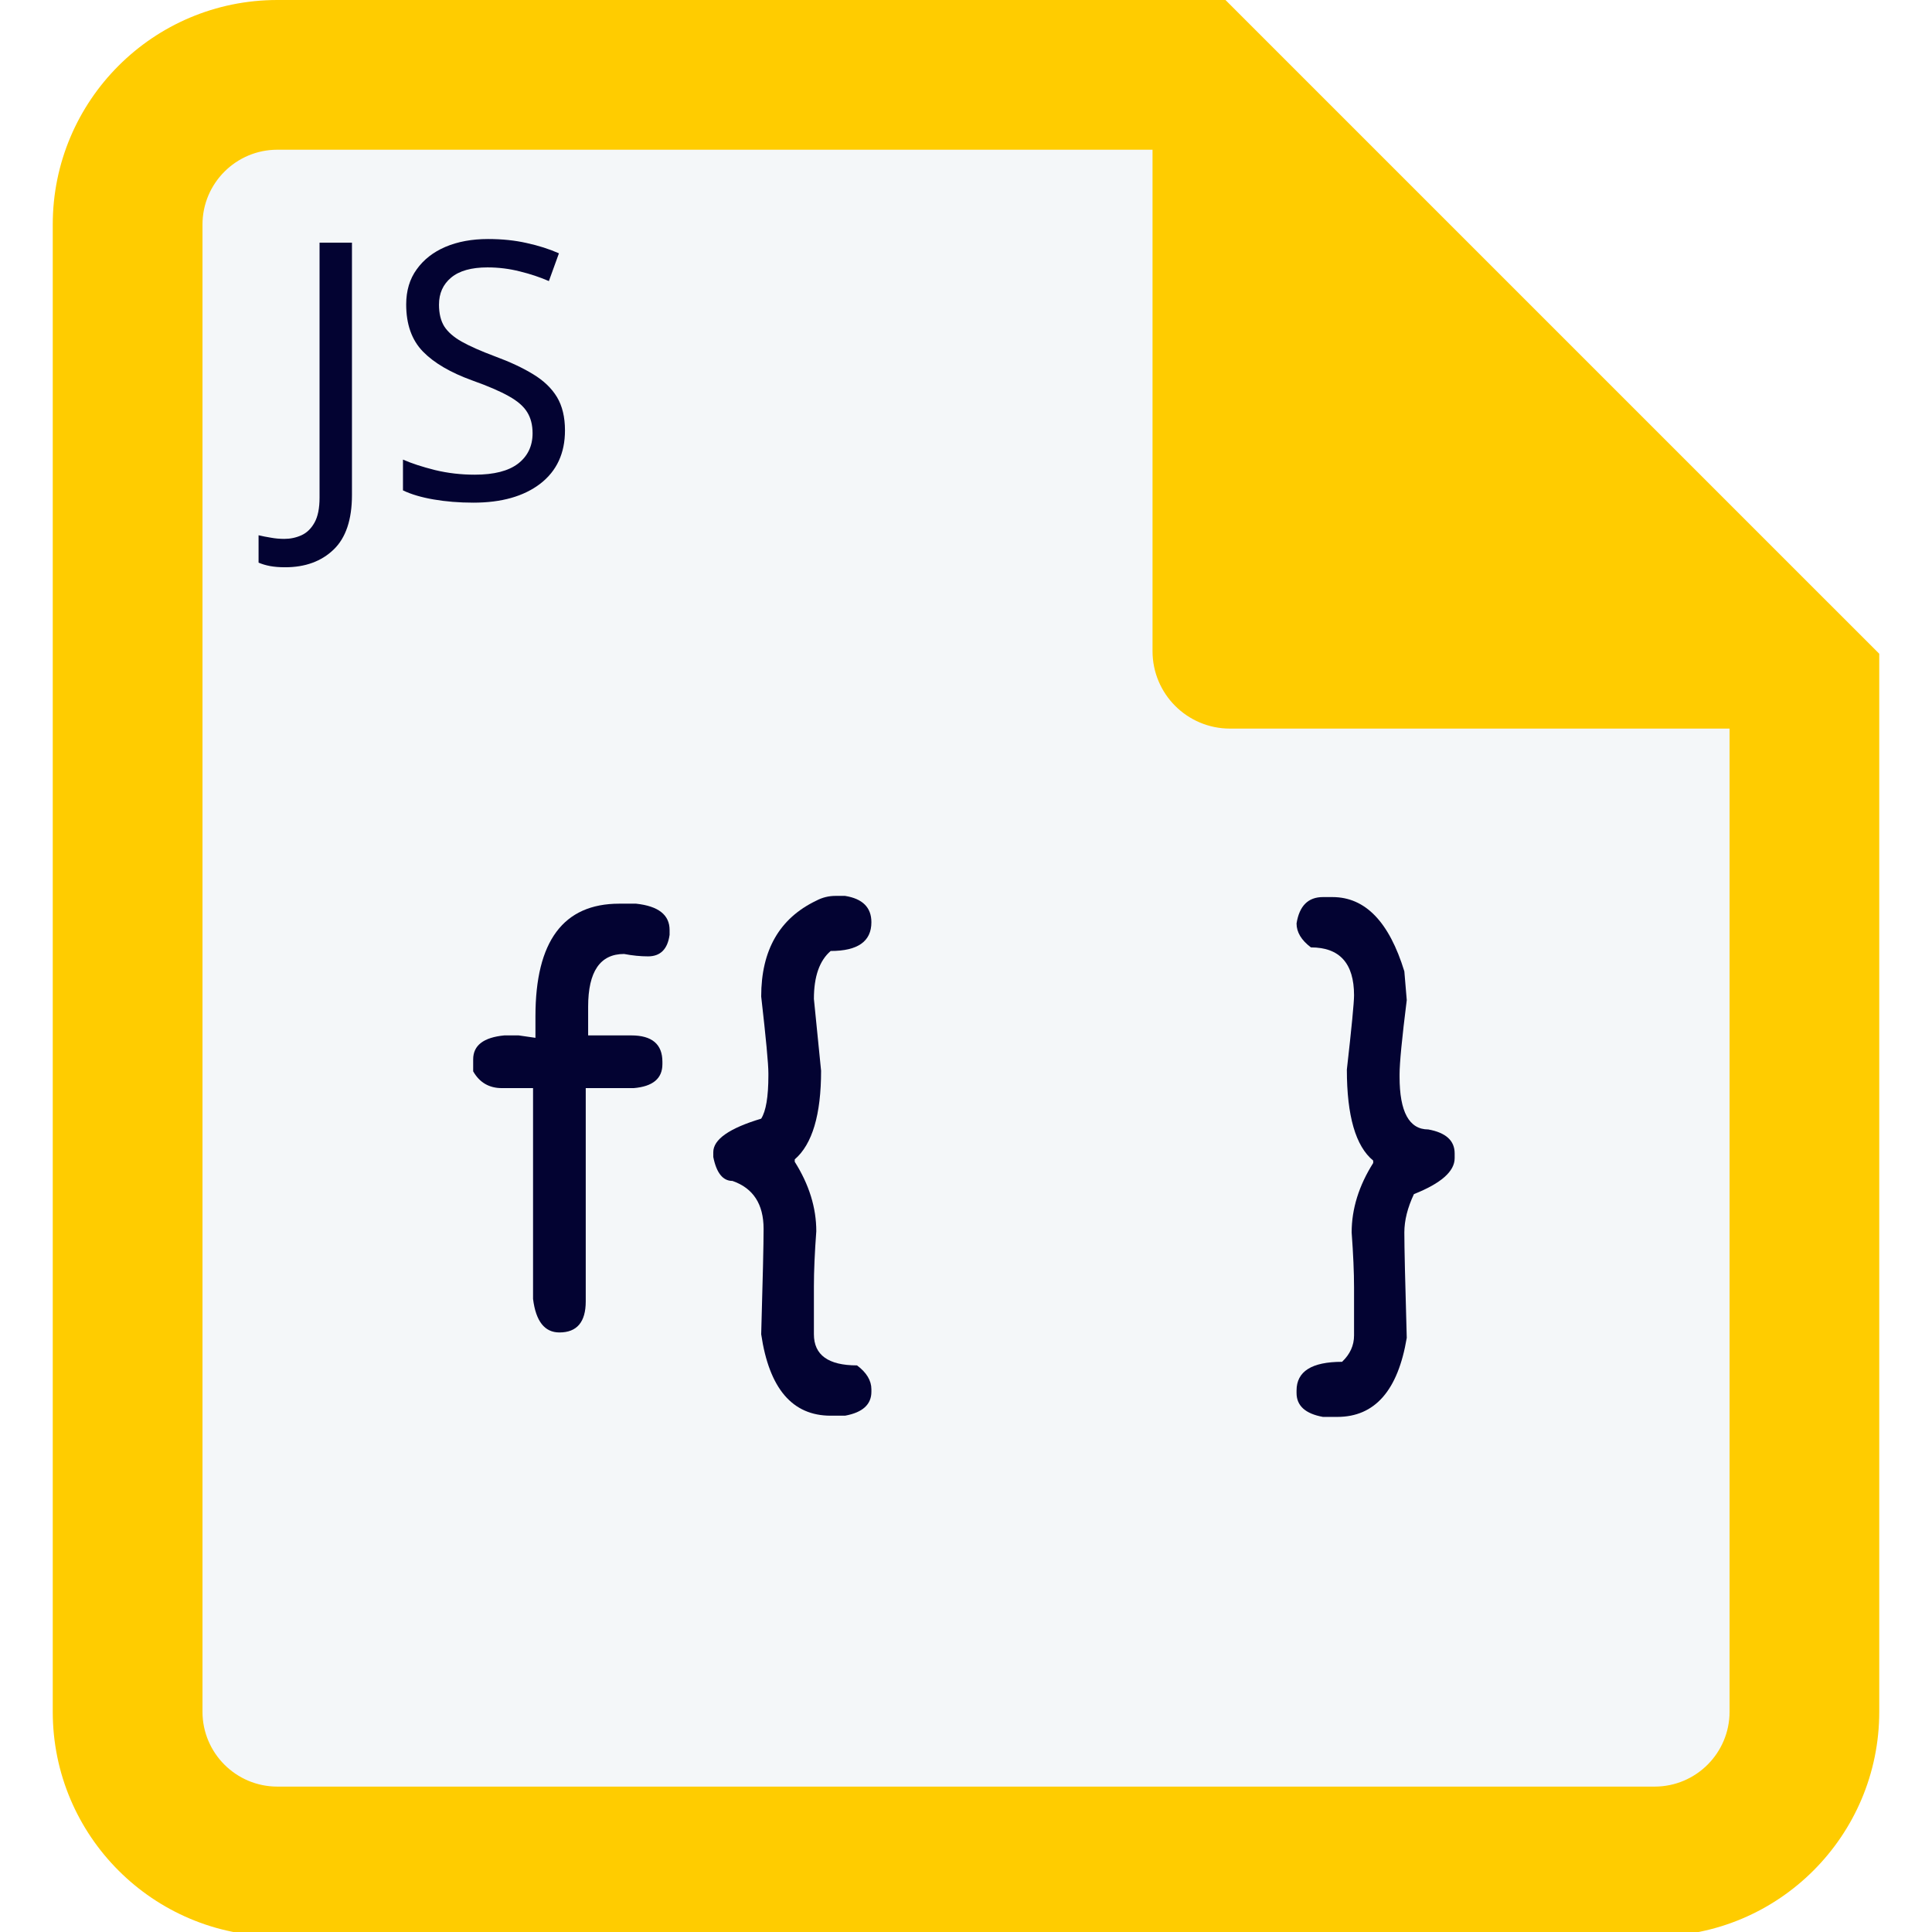
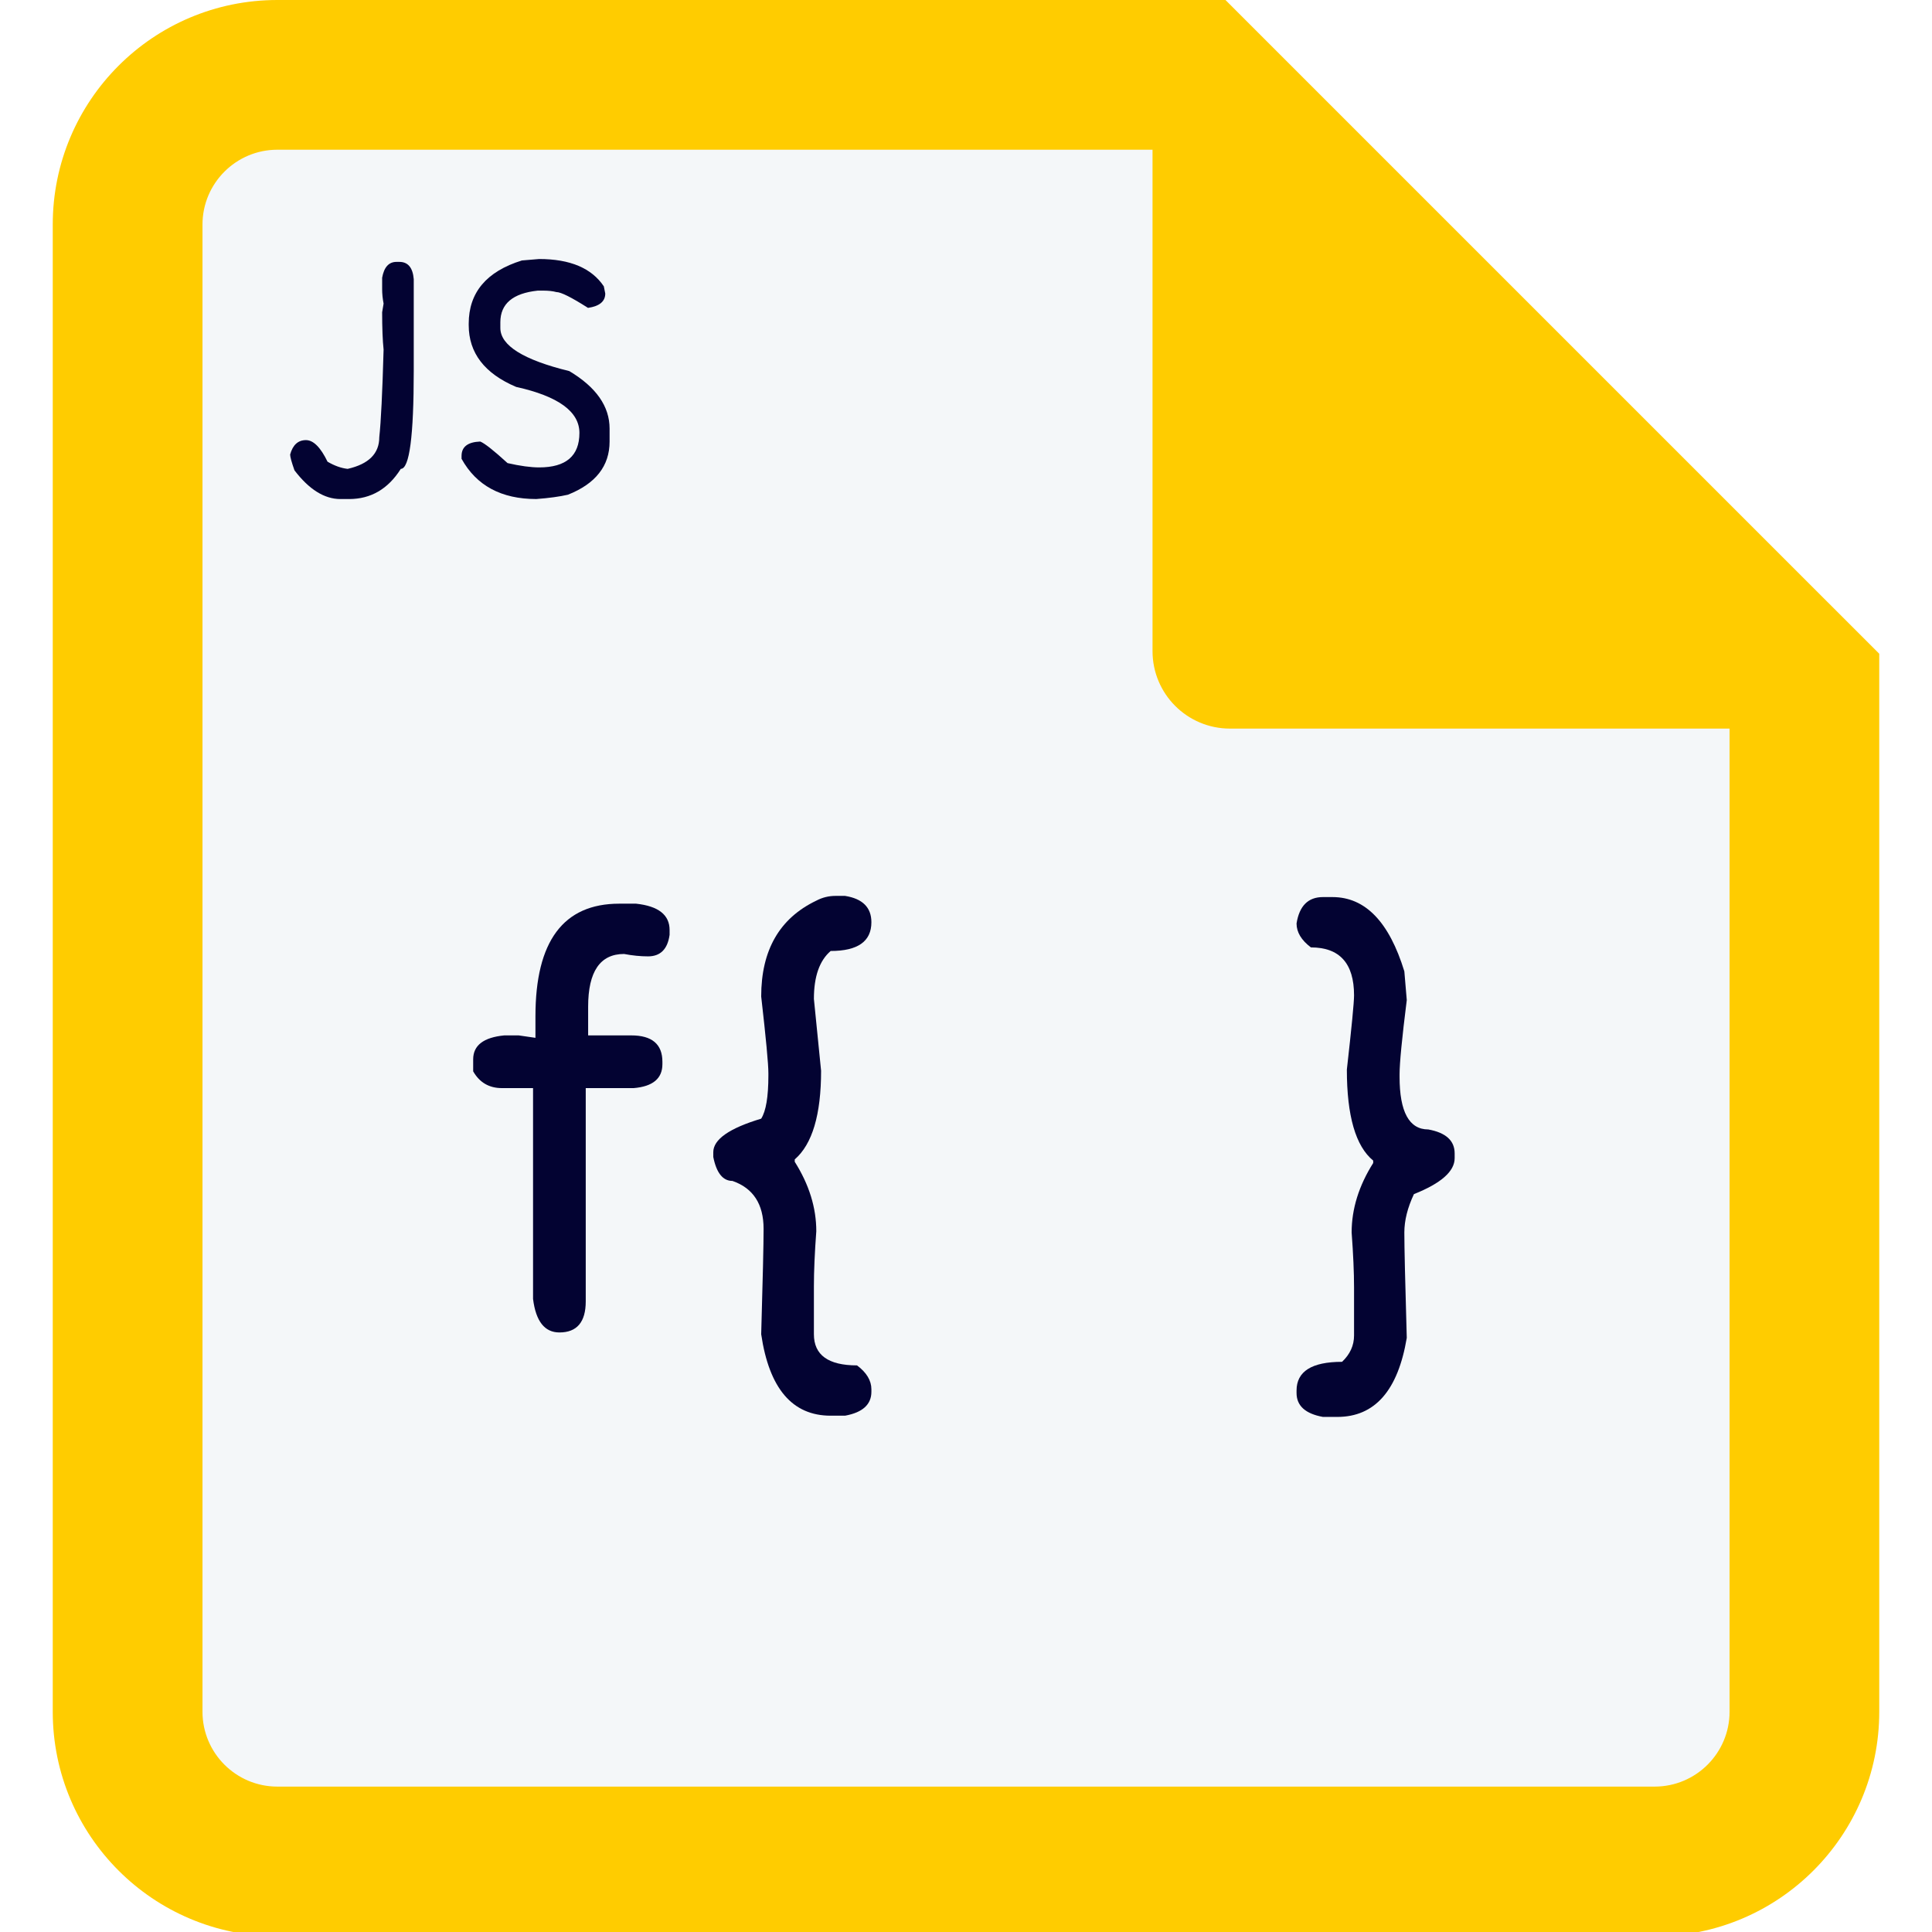
<svg xmlns="http://www.w3.org/2000/svg" version="1.1" id="Layer_1" x="0px" y="0px" width="150px" height="150px" viewBox="0 0 150 150" enable-background="new 0 0 150 150" xml:space="preserve">
  <g>
    <g>
      <g>
        <g>
          <path fill="#F4F7F9" d="M21.532,144.521c-6.41,0-11.624-5.215-11.624-11.623V17.436c0-6.409,5.214-11.624,11.624-11.624H92.74      l47.354,47.353v79.733c0,6.408-5.215,11.623-11.623,11.623H21.532z" />
          <path fill="#FFCC00" d="M90.334,11.624l43.949,43.948v77.326c0,3.205-2.607,5.813-5.813,5.813H21.533      c-3.206,0-5.812-2.607-5.812-5.813V17.436c0-3.205,2.606-5.812,5.812-5.812H90.334 M95.146,0H21.531      C11.901,0,4.095,7.806,4.095,17.436v115.462c0,9.629,7.806,17.437,17.436,17.437h106.938c9.627,0,17.436-7.808,17.436-17.437      V50.757L95.146,0L95.146,0z" />
        </g>
      </g>
-       <path fill="#FFCC00" d="M89.482,5.812v4.251v40.491c0,3.321,2.69,6.014,6.012,6.014h40.492h4.252" />
+       <path fill="#FFCC00" d="M89.482,5.812v4.251v40.491c0,3.321,2.689,6.014,6.012,6.014h40.492h4.252" />
    </g>
-     <text transform="matrix(1 0 0 1 22.2476 38.7451)" fill="#030332" font-family="'Dovemayo_gothic'" font-size="27.897">JS</text>
    <g enable-background="new    ">
-       <path fill="#030332" d="M48.081,70.161h1.302c1.735,0.186,2.604,0.868,2.604,2.046v0.372c-0.155,1.115-0.713,1.673-1.674,1.673    c-0.589,0-1.208-0.062-1.86-0.186c-1.859,0-2.79,1.364-2.79,4.092v2.231h3.348c1.611,0,2.418,0.683,2.418,2.046v0.186    c0,1.116-0.744,1.736-2.232,1.86h-3.72v16.552c0,1.612-0.682,2.418-2.045,2.418c-1.147,0-1.83-0.867-2.046-2.604V84.481h-2.418    c-0.992,0-1.736-0.434-2.231-1.302v-0.93c0-1.085,0.806-1.705,2.417-1.86h1.116l1.302,0.187v-1.674    C41.572,73.075,43.741,70.161,48.081,70.161z" />
-       <path fill="#030332" d="M64.865,69.557h0.744c1.364,0.217,2.046,0.899,2.046,2.046c0,1.487-1.054,2.231-3.162,2.231    c-0.868,0.744-1.302,1.984-1.302,3.72l0.558,5.579c0,3.41-0.682,5.704-2.046,6.882V90.2c1.116,1.767,1.674,3.564,1.674,5.394    c-0.124,1.674-0.186,3.1-0.186,4.277v3.72c0,1.611,1.116,2.418,3.348,2.418c0.744,0.558,1.116,1.177,1.116,1.859v0.186    c0,0.992-0.682,1.611-2.046,1.86h-1.116c-2.976,0-4.774-2.108-5.394-6.323c0.124-4.277,0.186-7.005,0.186-8.184    c0-1.921-0.807-3.161-2.418-3.72c-0.744,0-1.24-0.619-1.488-1.859v-0.372c0-0.991,1.239-1.859,3.72-2.604    c0.372-0.589,0.558-1.704,0.558-3.348v-0.186c0-0.713-0.186-2.697-0.558-5.952c0-3.595,1.425-6.074,4.277-7.438    C63.842,69.681,64.337,69.557,64.865,69.557z" />
-       <path fill="#030332" d="M102.711,69.649h0.743c2.542,0,4.401,1.922,5.579,5.766l0.187,2.231c-0.372,2.976-0.558,4.898-0.558,5.766    v0.186c0,2.729,0.744,4.092,2.231,4.092c1.364,0.248,2.046,0.868,2.046,1.859v0.372c0,1.023-1.055,1.953-3.162,2.79    c-0.496,1.054-0.744,2.046-0.744,2.976c0,1.147,0.063,3.875,0.187,8.183c-0.683,4.092-2.48,6.138-5.394,6.138h-1.115    c-1.365-0.248-2.047-0.868-2.047-1.859v-0.187c0-1.487,1.178-2.231,3.534-2.231c0.62-0.589,0.93-1.271,0.93-2.046v-3.72    c0-1.178-0.063-2.604-0.186-4.277c0-1.828,0.558-3.627,1.673-5.394v-0.186c-1.363-1.116-2.045-3.472-2.045-7.067    c0.372-3.285,0.558-5.207,0.558-5.766c0-2.479-1.116-3.72-3.348-3.72c-0.743-0.558-1.116-1.178-1.116-1.859    C100.881,70.332,101.563,69.649,102.711,69.649z" />
+       <path fill="#030332" d="M30.784,20.333h0.223c0.669,0,1.041,0.446,1.116,1.339v7.142c0,5.06-0.335,7.588-1.004,7.588    c-0.986,1.563-2.325,2.344-4.017,2.344h-0.669c-1.246,0-2.437-0.743-3.571-2.231c-0.223-0.633-0.335-1.042-0.335-1.228    c0.205-0.744,0.614-1.116,1.228-1.116c0.576,0,1.134,0.558,1.674,1.674c0.539,0.316,1.06,0.502,1.563,0.558    c1.636-0.371,2.455-1.189,2.455-2.454c0.13-1.19,0.242-3.46,0.335-6.808c-0.075-0.706-0.112-1.674-0.112-2.901l0.112-0.669    c-0.075-0.391-0.112-0.763-0.112-1.116v-0.893C29.817,20.742,30.188,20.333,30.784,20.333z" />
+       <path fill="#030332" d="M41.859,20.11c2.399,0,4.073,0.707,5.021,2.12l0.112,0.558c0,0.613-0.446,0.986-1.339,1.116    c-1.283-0.818-2.102-1.228-2.455-1.228c-0.279-0.074-0.614-0.112-1.004-0.112h-0.446c-1.935,0.205-2.901,1.023-2.901,2.455v0.446    c0,1.358,1.785,2.474,5.356,3.348c2.083,1.246,3.125,2.734,3.125,4.464v1.004c0,1.897-1.079,3.273-3.236,4.129    c-0.651,0.149-1.469,0.261-2.455,0.335c-2.715,0-4.649-1.041-5.802-3.124v-0.224c0-0.707,0.483-1.078,1.45-1.116    c0.335,0.131,1.042,0.688,2.121,1.674c0.985,0.224,1.804,0.335,2.455,0.335c2.083,0,3.125-0.893,3.125-2.678    c0-1.655-1.637-2.846-4.91-3.571C37.619,29,36.391,27.4,36.391,25.243v-0.111c0-2.418,1.376-4.055,4.129-4.91L41.859,20.11z" />
+     </g>
+     <g enable-background="new    ">
+       <path fill="#030332" d="M48.081,70.161h1.302c1.735,0.186,2.604,0.868,2.604,2.046v0.372c-0.155,1.115-0.713,1.673-1.674,1.673    c-0.589,0-1.208-0.062-1.86-0.186c-1.859,0-2.79,1.364-2.79,4.092v2.23h3.348c1.611,0,2.418,0.684,2.418,2.047v0.186    c0,1.115-0.744,1.736-2.232,1.859h-3.72v16.553c0,1.611-0.682,2.418-2.045,2.418c-1.147,0-1.83-0.867-2.046-2.604V84.48h-2.418    c-0.992,0-1.736-0.434-2.231-1.301v-0.931c0-1.085,0.806-1.705,2.417-1.86h1.116l1.302,0.188v-1.674    C41.572,73.075,43.741,70.161,48.081,70.161z" />
+       <path fill="#030332" d="M64.865,69.557h0.744c1.364,0.217,2.046,0.899,2.046,2.046c0,1.487-1.054,2.231-3.162,2.231    c-0.868,0.744-1.302,1.984-1.302,3.721l0.558,5.578c0,3.41-0.682,5.704-2.046,6.883V90.2c1.116,1.767,1.674,3.563,1.674,5.394    c-0.124,1.674-0.186,3.1-0.186,4.277v3.72c0,1.611,1.116,2.418,3.348,2.418c0.744,0.558,1.116,1.177,1.116,1.859v0.187    c0,0.991-0.682,1.61-2.046,1.859h-1.116c-2.976,0-4.774-2.107-5.394-6.323c0.124-4.276,0.186-7.005,0.186-8.184    c0-1.921-0.807-3.161-2.418-3.72c-0.744,0-1.24-0.619-1.488-1.859v-0.372c0-0.991,1.239-1.858,3.72-2.604    c0.372-0.588,0.558-1.703,0.558-3.348v-0.186c0-0.713-0.186-2.697-0.558-5.952c0-3.595,1.425-6.074,4.277-7.438    C63.842,69.681,64.337,69.557,64.865,69.557z" />
+       <path fill="#030332" d="M102.711,69.649h0.743c2.542,0,4.401,1.922,5.579,5.766l0.188,2.231c-0.373,2.976-0.559,4.897-0.559,5.766    v0.186c0,2.729,0.744,4.092,2.23,4.092c1.364,0.248,2.047,0.869,2.047,1.859v0.372c0,1.022-1.056,1.953-3.162,2.79    c-0.496,1.055-0.744,2.046-0.744,2.977c0,1.146,0.063,3.875,0.188,8.183c-0.684,4.092-2.48,6.138-5.395,6.138h-1.115    c-1.365-0.248-2.047-0.867-2.047-1.859v-0.187c0-1.487,1.178-2.231,3.533-2.231c0.621-0.588,0.931-1.271,0.931-2.045v-3.721    c0-1.178-0.063-2.604-0.187-4.277c0-1.828,0.559-3.627,1.674-5.394v-0.187c-1.363-1.115-2.045-3.472-2.045-7.066    c0.371-3.285,0.558-5.207,0.558-5.766c0-2.479-1.116-3.72-3.349-3.72c-0.742-0.558-1.115-1.178-1.115-1.859    C100.881,70.332,101.563,69.649,102.711,69.649z" />
    </g>
  </g>
</svg>
